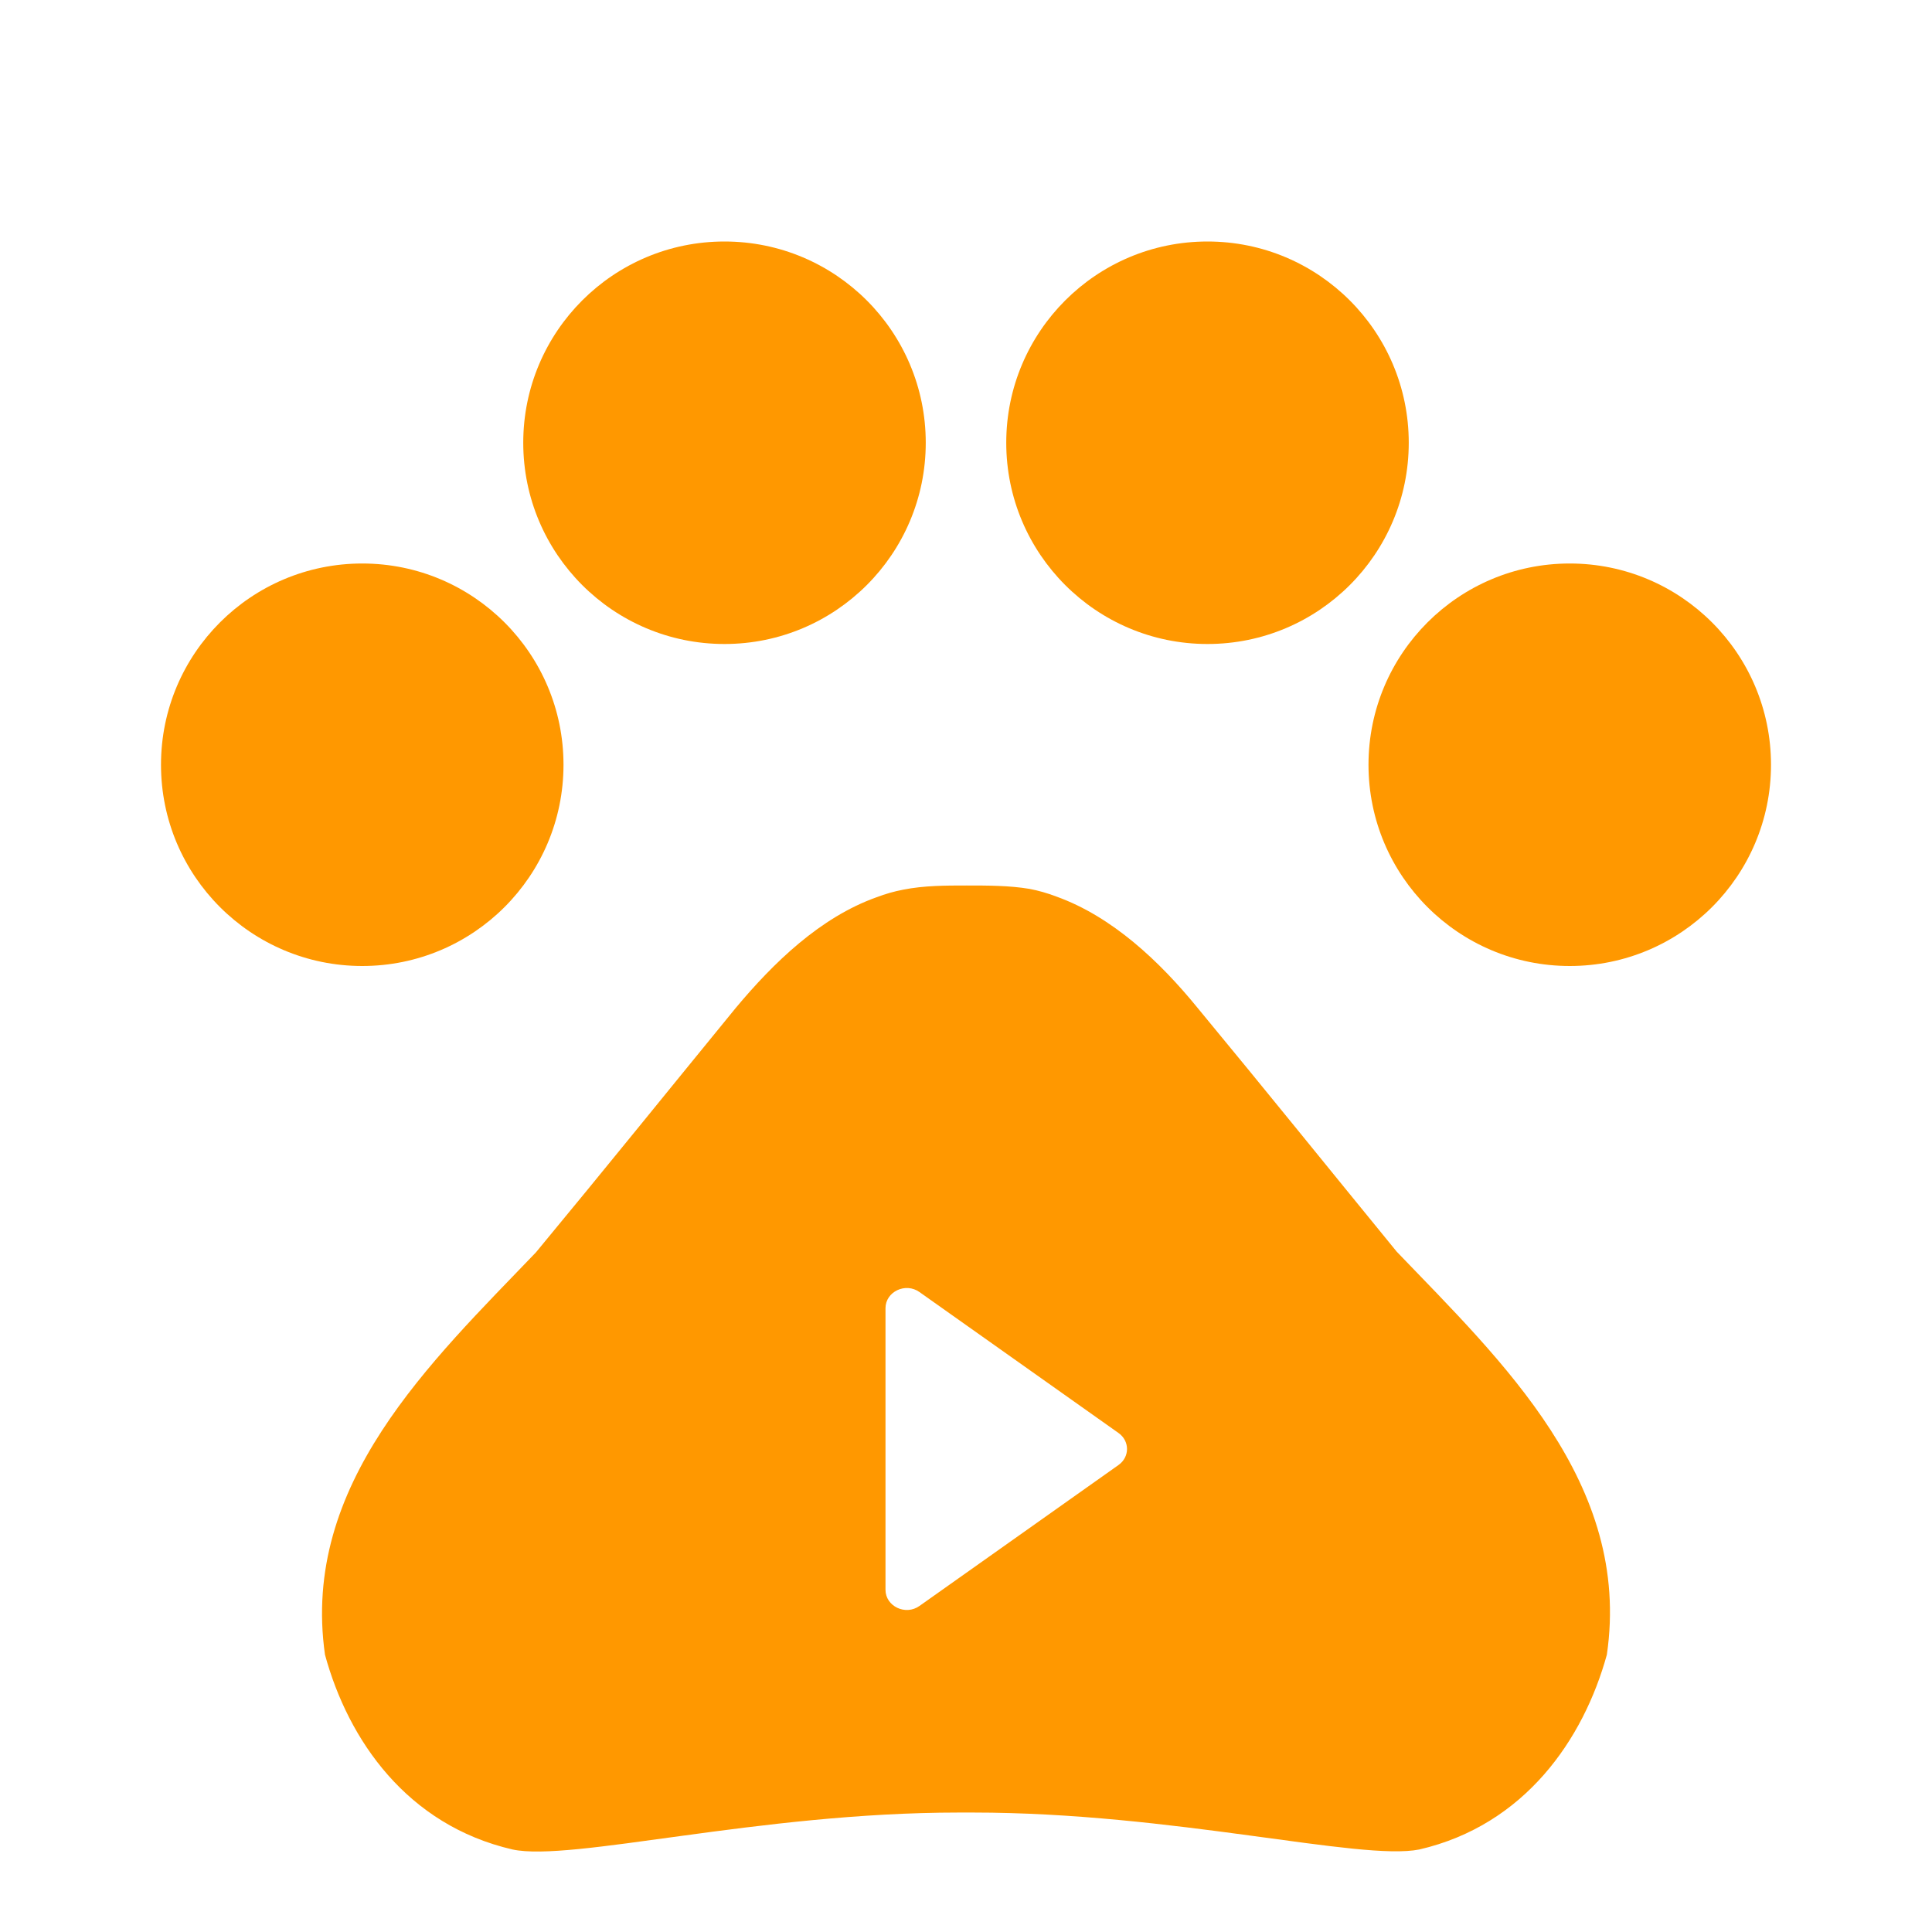
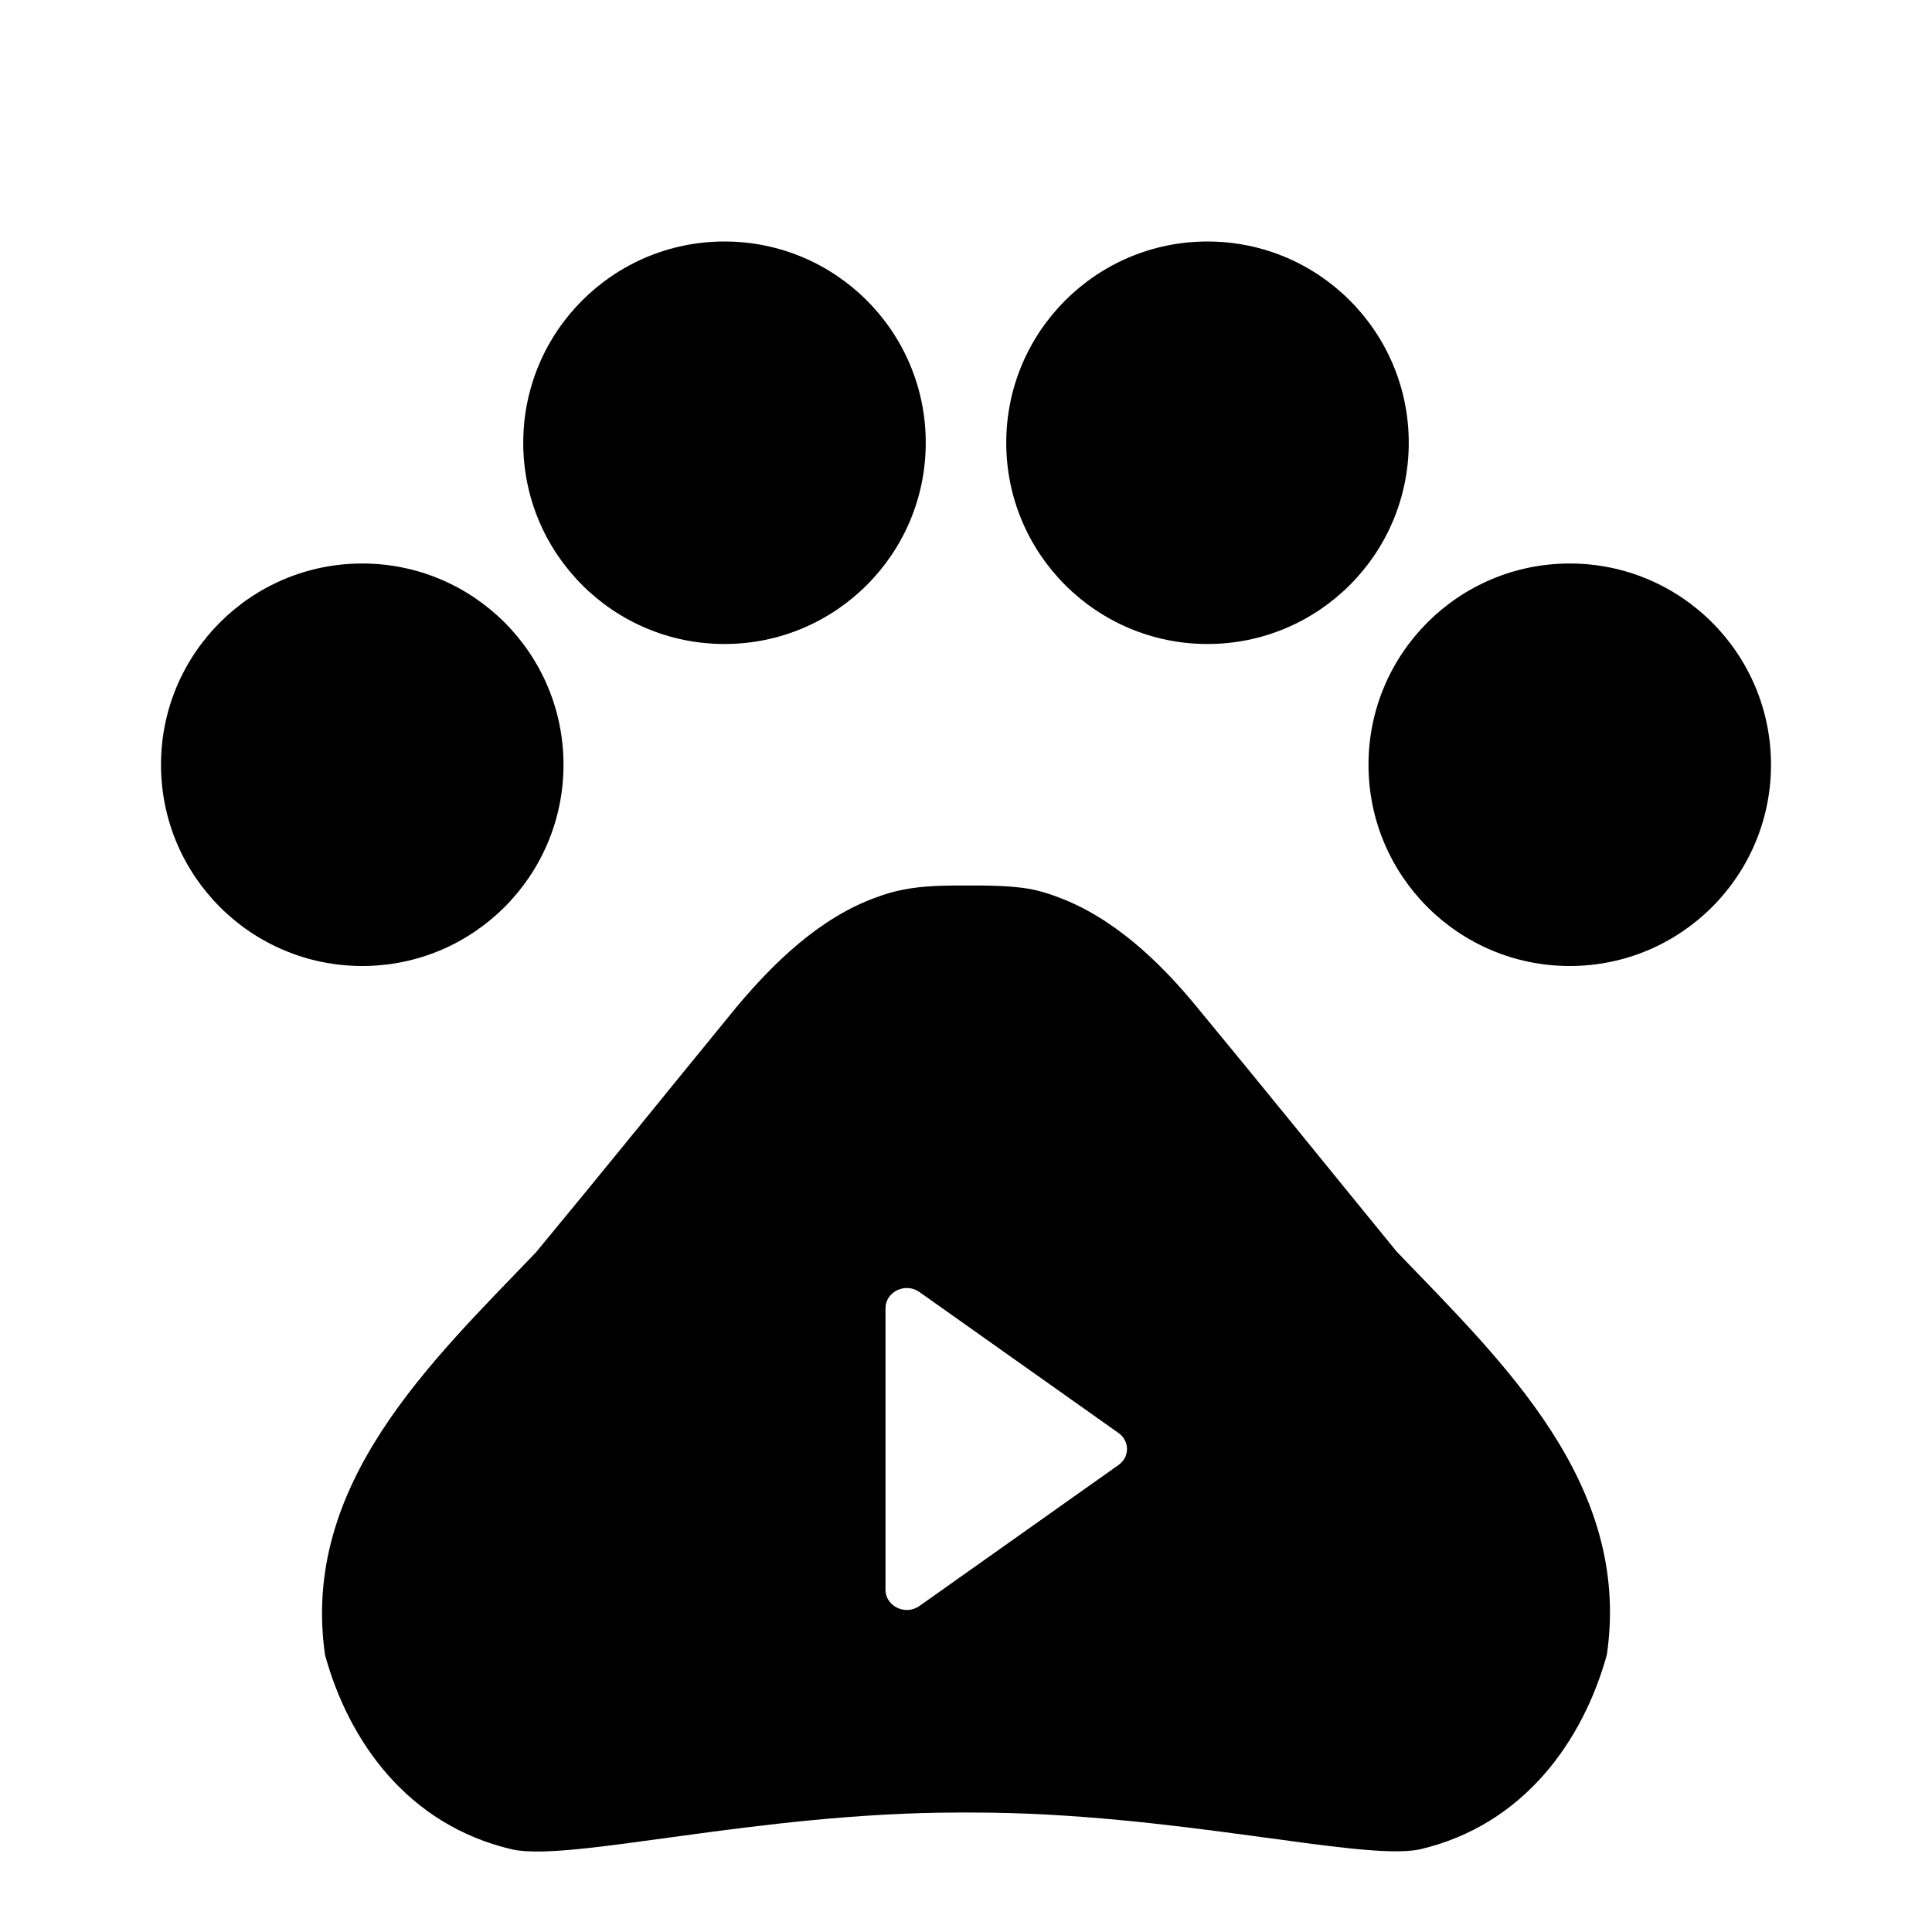
<svg xmlns="http://www.w3.org/2000/svg" width="24px" height="24px" viewBox="0 0 24 24" version="1.1">
  <defs />
-   <g id="Logo-/-Paw-/-Play" stroke="none" stroke-width="1" fill="none" fill-rule="evenodd">
+   <g id="Logo-/-Paw-/-Play" stroke="none" stroke-width="1" fill-rule="evenodd">
    <g id="Pets-Icon">
-       <g id="Bounding_Boxes">
+       <g id="Bounding_Boxes" fill="none">
        <polygon id="Shape" points="0 0 24 0 24 24 0 24" />
      </g>
-       <g id="Rounded" transform="translate(2, 3)" fill="#FF9800" fill-rule="nonzero">
+       <g id="Rounded" transform="translate(2, 3)" fill-rule="nonzero">
        <g id="Group">
          <circle id="Oval" cx="2.5" cy="6.5" r="2.5" />
          <circle id="Oval" cx="7" cy="2.5" r="2.5" />
          <circle id="Oval" cx="13" cy="2.5" r="2.5" />
          <circle id="Oval" cx="17.5" cy="6.5" r="2.5" />
          <path d="M15.35,12.548 C16.661,13.914 18.271,15.427 17.961,17.555 C17.671,18.608 16.941,19.672 15.631,19.975 C14.9,20.121 12.57,19.516 10.089,19.516 L9.909,19.516 C7.428,19.516 5.097,20.131 4.367,19.975 C3.057,19.672 2.327,18.619 2.037,17.555 C1.736,15.437 3.347,13.925 4.657,12.558 C5.538,11.494 6.268,10.587 7.138,9.523 C7.608,8.96 8.188,8.396 8.889,8.146 C8.999,8.104 9.109,8.073 9.219,8.052 C9.479,8 9.749,8 10.009,8 C10.269,8 10.539,8 10.789,8.042 C10.899,8.063 11.009,8.094 11.119,8.136 C11.819,8.386 12.41,8.949 12.87,9.512 C13.75,10.576 14.48,11.484 15.35,12.548 Z M9.423,16.949 L11.893,15.2 C12.036,15.1 12.036,14.9 11.893,14.8 L9.423,13.051 C9.249,12.926 9,13.046 9,13.251 L9,16.749 C9,16.954 9.249,17.074 9.423,16.949 Z" id="Combined-Shape" />
        </g>
      </g>
    </g>
  </g>
</svg>
